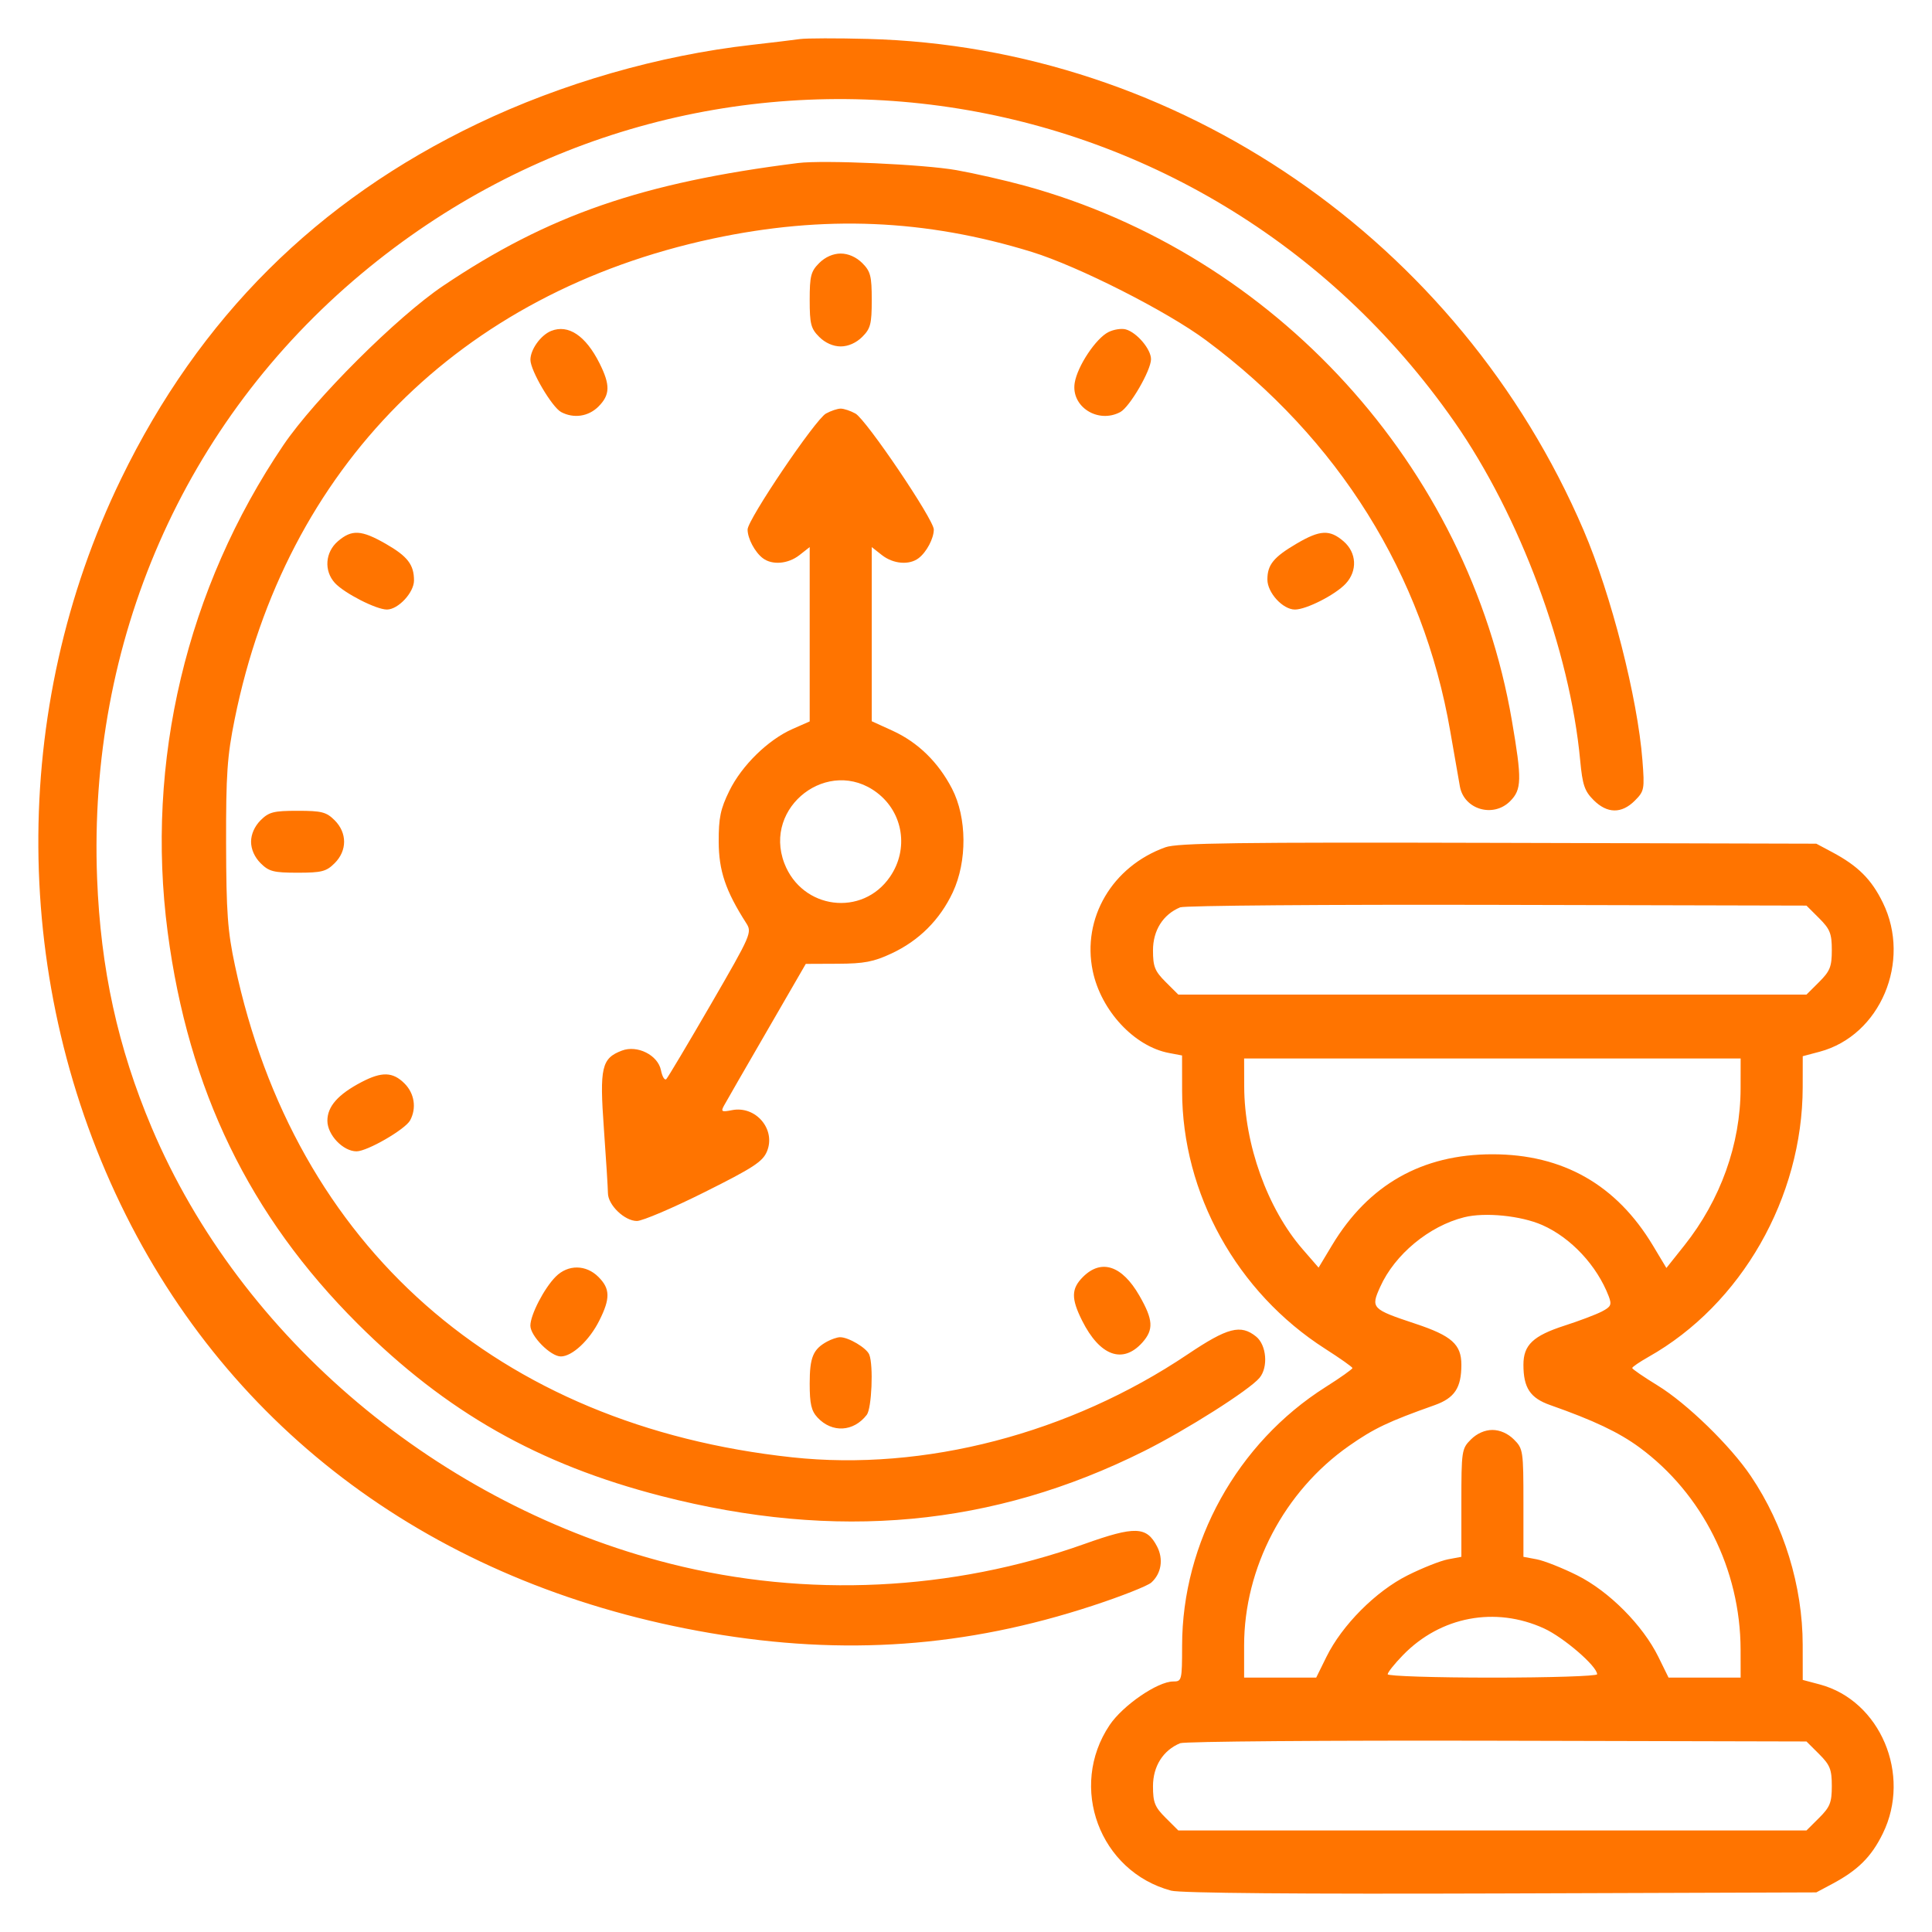
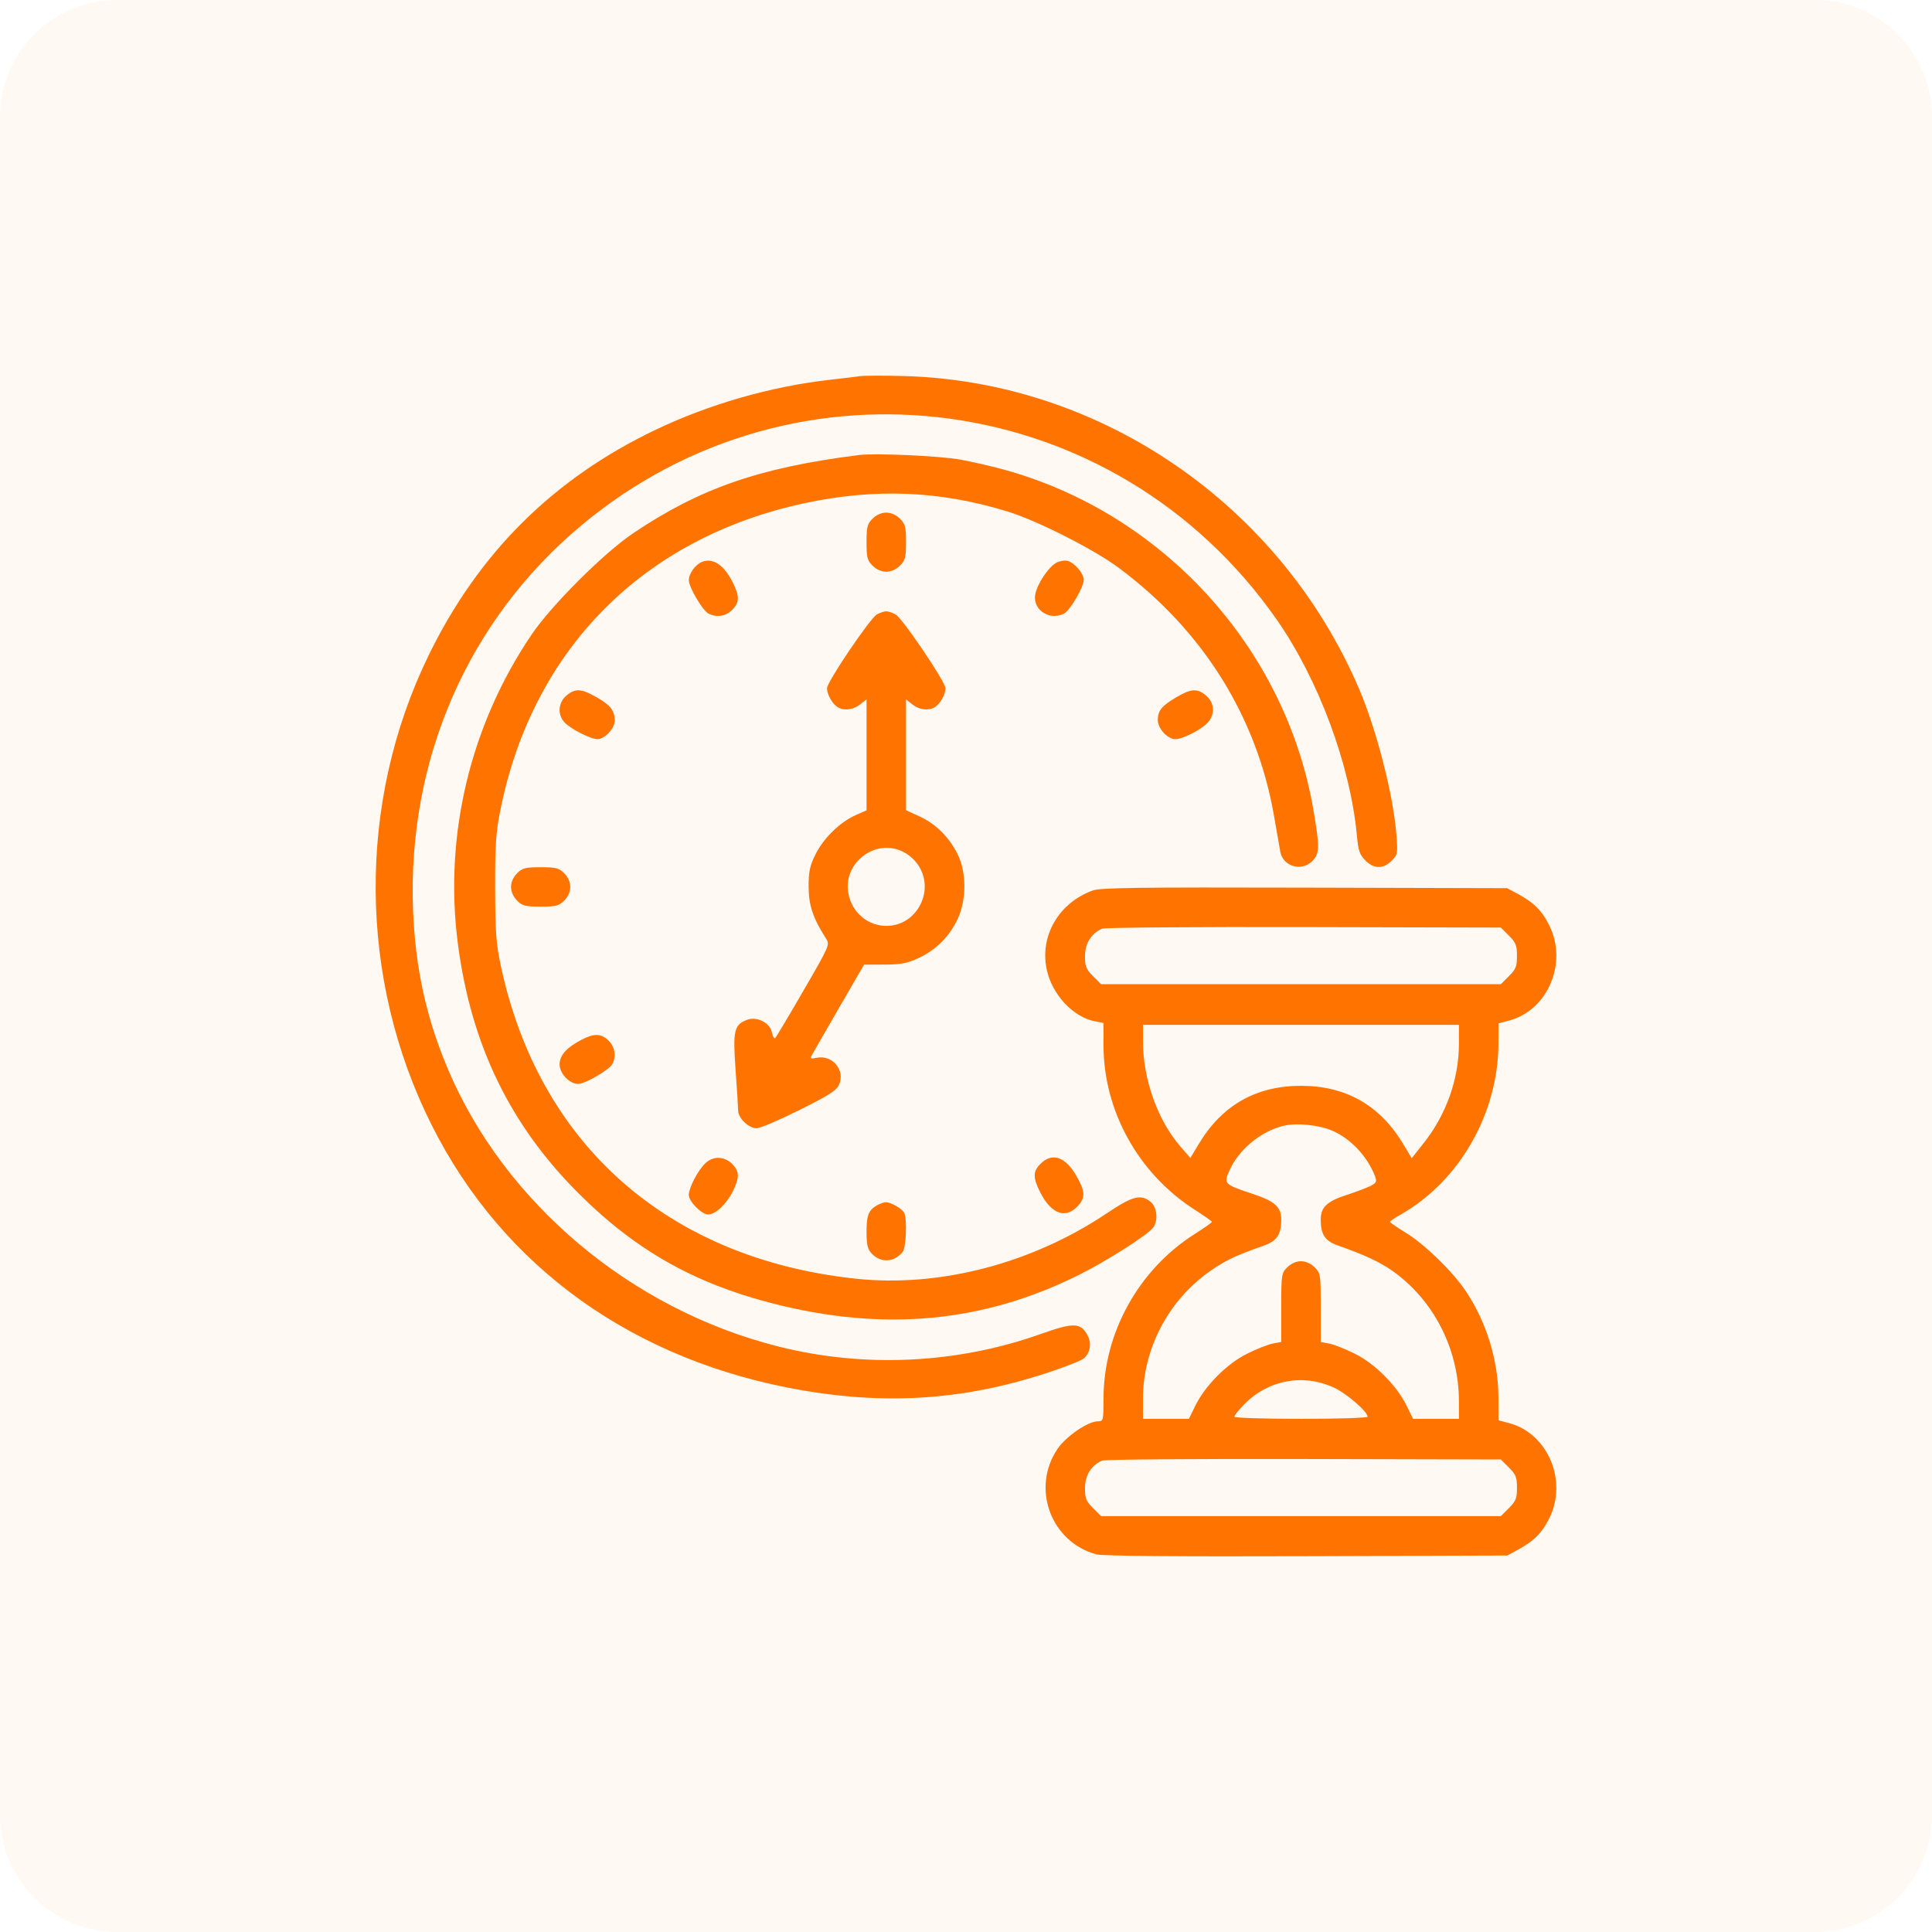
- <svg xmlns="http://www.w3.org/2000/svg" width="42" height="42" viewBox="0 0 42 42" fill="none">
-   <path fill-rule="evenodd" clip-rule="evenodd" d="M17.391 0.849C17.252 0.869 16.777 0.926 16.337 0.976C14.325 1.204 12.216 1.811 10.38 2.69C6.889 4.361 4.334 6.905 2.633 10.408C0.197 15.421 0.236 21.418 2.738 26.417C5.183 31.302 9.674 34.514 15.44 35.501C18.356 36 20.996 35.811 23.751 34.907C24.374 34.703 24.949 34.476 25.029 34.403C25.247 34.207 25.296 33.894 25.154 33.62C24.926 33.18 24.676 33.172 23.573 33.565C20.698 34.59 17.53 34.742 14.577 33.995C9.553 32.725 5.235 29.094 3.297 24.512C2.561 22.77 2.188 21.065 2.111 19.098C1.911 13.941 3.993 9.178 7.862 5.947C15.21 -0.192 26.121 1.289 31.618 9.171C33.045 11.218 34.129 14.135 34.352 16.533C34.402 17.065 34.447 17.198 34.644 17.394C34.938 17.688 35.251 17.693 35.537 17.408C35.746 17.199 35.754 17.16 35.705 16.528C35.6 15.172 35.026 12.925 34.426 11.527C31.728 5.231 25.6 1.024 18.866 0.846C18.194 0.828 17.53 0.83 17.391 0.849ZM17.349 3.544C13.96 3.97 11.919 4.676 9.633 6.214C8.63 6.889 6.841 8.673 6.161 9.676C4.055 12.787 3.158 16.558 3.645 20.263C4.096 23.694 5.424 26.431 7.774 28.776C9.701 30.698 11.703 31.834 14.375 32.522C18.188 33.502 21.59 33.186 24.873 31.545C25.793 31.085 27.163 30.216 27.381 29.953C27.574 29.722 27.534 29.24 27.307 29.056C26.971 28.785 26.689 28.858 25.819 29.442C23.252 31.167 20.092 31.99 17.222 31.681C10.821 30.992 6.409 27.099 5.108 20.991C4.948 20.242 4.919 19.839 4.915 18.341C4.912 16.829 4.939 16.438 5.102 15.633C6.21 10.164 9.989 6.366 15.493 5.188C17.907 4.672 20.12 4.764 22.431 5.477C23.442 5.789 25.373 6.768 26.219 7.398C29.096 9.537 30.94 12.489 31.527 15.896C31.624 16.454 31.718 16.995 31.737 17.098C31.828 17.598 32.461 17.784 32.827 17.419C33.083 17.164 33.087 16.947 32.867 15.664C31.919 10.131 27.721 5.525 22.27 4.035C21.845 3.919 21.181 3.768 20.794 3.699C20.088 3.573 17.903 3.475 17.349 3.544ZM17.809 5.718C17.628 5.899 17.602 6 17.602 6.521C17.602 7.042 17.628 7.144 17.809 7.324C17.939 7.454 18.112 7.531 18.276 7.531C18.441 7.531 18.613 7.454 18.744 7.324C18.925 7.144 18.951 7.042 18.951 6.521C18.951 6 18.925 5.899 18.744 5.718C18.613 5.588 18.441 5.512 18.276 5.512C18.112 5.512 17.939 5.588 17.809 5.718ZM11.982 7.194C11.755 7.285 11.53 7.599 11.531 7.823C11.532 8.057 11.999 8.851 12.199 8.958C12.472 9.103 12.791 9.056 13.009 8.839C13.264 8.584 13.27 8.371 13.034 7.899C12.733 7.298 12.356 7.045 11.982 7.194ZM24.097 7.219C23.823 7.356 23.422 7.96 23.363 8.323C23.279 8.839 23.868 9.217 24.354 8.958C24.559 8.848 25.021 8.054 25.022 7.809C25.023 7.592 24.715 7.228 24.474 7.161C24.382 7.135 24.212 7.161 24.097 7.219ZM17.956 8.99C17.723 9.119 16.253 11.295 16.252 11.511C16.252 11.705 16.409 12.002 16.582 12.134C16.786 12.29 17.132 12.261 17.379 12.068L17.602 11.893V13.788V15.683L17.228 15.848C16.696 16.083 16.125 16.642 15.855 17.193C15.663 17.584 15.622 17.778 15.624 18.299C15.626 18.929 15.774 19.368 16.221 20.066C16.352 20.271 16.334 20.312 15.454 21.832C14.958 22.688 14.522 23.419 14.486 23.457C14.45 23.495 14.397 23.408 14.368 23.264C14.302 22.937 13.854 22.712 13.52 22.839C13.078 23.006 13.032 23.205 13.128 24.536C13.176 25.2 13.215 25.831 13.216 25.937C13.217 26.196 13.578 26.543 13.846 26.543C13.965 26.543 14.625 26.262 15.313 25.918C16.374 25.388 16.581 25.253 16.673 25.031C16.872 24.552 16.43 24.031 15.912 24.134C15.69 24.178 15.668 24.166 15.737 24.039C15.78 23.959 16.199 23.232 16.667 22.424L17.517 20.954L18.213 20.951C18.784 20.949 18.993 20.909 19.38 20.728C19.978 20.449 20.431 19.997 20.712 19.4C21.028 18.726 21.022 17.774 20.696 17.145C20.397 16.568 19.955 16.137 19.401 15.884L18.951 15.679V13.786V11.893L19.173 12.068C19.42 12.261 19.766 12.29 19.97 12.134C20.143 12.002 20.3 11.705 20.3 11.511C20.3 11.295 18.829 9.119 18.596 8.99C18.49 8.931 18.346 8.883 18.276 8.883C18.207 8.883 18.063 8.931 17.956 8.99ZM7.346 11.766C7.069 12.004 7.039 12.406 7.278 12.671C7.481 12.894 8.178 13.251 8.411 13.251C8.656 13.251 9 12.882 9 12.619C9 12.275 8.86 12.094 8.386 11.822C7.855 11.518 7.648 11.507 7.346 11.766ZM28.187 11.818C27.687 12.112 27.552 12.277 27.552 12.598C27.552 12.886 27.887 13.251 28.151 13.251C28.398 13.251 29.024 12.933 29.252 12.691C29.514 12.412 29.495 12.014 29.206 11.766C28.906 11.508 28.696 11.519 28.187 11.818ZM19.066 17.233C19.637 17.667 19.76 18.46 19.349 19.059C18.748 19.939 17.436 19.771 17.051 18.767C16.579 17.534 18.02 16.437 19.066 17.233ZM5.665 17.832C5.535 17.963 5.458 18.135 5.458 18.299C5.458 18.463 5.535 18.635 5.665 18.765C5.846 18.946 5.948 18.972 6.47 18.972C6.993 18.972 7.094 18.946 7.275 18.765C7.549 18.492 7.549 18.106 7.275 17.832C7.094 17.652 6.993 17.626 6.47 17.626C5.948 17.626 5.846 17.652 5.665 17.832ZM25.335 18.419C24.179 18.834 23.517 19.96 23.755 21.107C23.935 21.972 24.66 22.751 25.417 22.892L25.697 22.945L25.698 23.713C25.699 25.947 26.89 28.094 28.806 29.32C29.131 29.528 29.399 29.717 29.401 29.74C29.402 29.763 29.138 29.951 28.813 30.156C26.898 31.37 25.699 33.531 25.698 35.776C25.697 36.532 25.691 36.554 25.504 36.554C25.166 36.554 24.41 37.073 24.122 37.502C23.22 38.846 23.903 40.683 25.459 41.101C25.658 41.155 28.256 41.177 32.628 41.162L39.485 41.139L39.832 40.954C40.391 40.656 40.684 40.364 40.931 39.858C41.558 38.58 40.876 36.969 39.559 36.618L39.19 36.52L39.189 35.759C39.188 34.481 38.781 33.154 38.062 32.089C37.618 31.429 36.669 30.507 36.035 30.119C35.733 29.934 35.484 29.763 35.483 29.74C35.482 29.717 35.642 29.608 35.838 29.497C37.855 28.36 39.185 26.035 39.189 23.637L39.19 22.961L39.559 22.863C40.876 22.511 41.558 20.9 40.931 19.622C40.684 19.116 40.391 18.824 39.832 18.526L39.485 18.341L32.57 18.323C26.901 18.308 25.597 18.325 25.335 18.419ZM39.547 19.962C39.784 20.199 39.822 20.295 39.822 20.655C39.822 21.014 39.784 21.11 39.547 21.347L39.271 21.622H32.443H25.616L25.34 21.347C25.104 21.111 25.065 21.013 25.065 20.66C25.065 20.226 25.283 19.88 25.655 19.725C25.748 19.686 28.849 19.662 32.547 19.671L39.271 19.687L39.547 19.962ZM37.839 23.662C37.837 24.874 37.403 26.085 36.616 27.075L36.226 27.565L35.932 27.075C35.138 25.754 33.975 25.093 32.443 25.093C30.914 25.093 29.749 25.754 28.957 27.071L28.665 27.557L28.317 27.156C27.553 26.276 27.051 24.877 27.048 23.62L27.046 23.01H32.443H37.84L37.839 23.662ZM7.86 23.523C7.348 23.791 7.117 24.053 7.117 24.364C7.117 24.672 7.458 25.029 7.751 25.029C7.985 25.029 8.811 24.551 8.916 24.355C9.059 24.09 9.01 23.769 8.793 23.553C8.54 23.3 8.3 23.293 7.86 23.523ZM33.526 26.631C34.151 26.906 34.718 27.514 34.973 28.182C35.042 28.365 35.022 28.408 34.819 28.513C34.691 28.579 34.329 28.716 34.015 28.817C33.328 29.039 33.118 29.238 33.118 29.668C33.118 30.171 33.265 30.392 33.7 30.545C34.647 30.878 35.192 31.137 35.638 31.464C37.01 32.472 37.835 34.119 37.839 35.861L37.84 36.47H37.057H36.273L36.052 36.02C35.712 35.329 34.978 34.592 34.286 34.246C33.962 34.084 33.566 33.928 33.407 33.898L33.118 33.844V32.672C33.118 31.539 33.111 31.492 32.911 31.293C32.781 31.163 32.608 31.086 32.443 31.086C32.279 31.086 32.106 31.163 31.976 31.293C31.776 31.492 31.769 31.539 31.769 32.672V33.844L31.48 33.898C31.32 33.928 30.925 34.084 30.601 34.246C29.909 34.592 29.175 35.329 28.835 36.02L28.613 36.47H27.83H27.046V35.773C27.046 34.08 27.919 32.418 29.325 31.433C29.869 31.052 30.183 30.903 31.187 30.547C31.622 30.392 31.769 30.171 31.769 29.668C31.769 29.227 31.559 29.039 30.774 28.778C29.817 28.46 29.795 28.438 30.005 27.974C30.322 27.27 31.067 26.653 31.831 26.462C32.279 26.349 33.065 26.428 33.526 26.631ZM12.082 27.752C11.831 28.002 11.53 28.584 11.53 28.818C11.53 29.044 11.969 29.488 12.192 29.488C12.438 29.488 12.813 29.139 13.028 28.709C13.27 28.227 13.266 28.015 13.009 27.759C12.739 27.489 12.348 27.486 12.082 27.752ZM23.543 27.759C23.287 28.015 23.283 28.227 23.524 28.709C23.909 29.478 24.408 29.66 24.833 29.186C25.084 28.904 25.071 28.692 24.769 28.166C24.392 27.51 23.942 27.361 23.543 27.759ZM17.981 29.164C17.675 29.331 17.602 29.508 17.602 30.077C17.602 30.52 17.637 30.671 17.773 30.817C18.089 31.155 18.556 31.129 18.843 30.757C18.95 30.618 18.99 29.686 18.898 29.45C18.843 29.304 18.441 29.066 18.259 29.07C18.199 29.071 18.074 29.114 17.981 29.164ZM33.565 35.4C33.993 35.596 34.72 36.223 34.72 36.397C34.72 36.437 33.697 36.47 32.443 36.47C31.19 36.47 30.167 36.437 30.167 36.397C30.167 36.356 30.316 36.169 30.5 35.98C31.316 35.141 32.505 34.916 33.565 35.4ZM39.547 38.133C39.784 38.37 39.822 38.467 39.822 38.826C39.822 39.185 39.784 39.282 39.547 39.518L39.271 39.793H32.443H25.616L25.34 39.518C25.104 39.283 25.065 39.184 25.065 38.831C25.065 38.398 25.283 38.051 25.655 37.896C25.748 37.857 28.849 37.833 32.547 37.842L39.271 37.858L39.547 38.133Z" fill="#FF7400" />
+ <svg xmlns="http://www.w3.org/2000/svg" width="66" height="66" viewBox="0 0 66 66" fill="none">
+   <rect width="66" height="66" rx="4" fill="#FF7400" fill-opacity="0.05" />
+   <path fill-rule="evenodd" clip-rule="evenodd" d="M29.391 12.849C29.252 12.869 28.777 12.926 28.337 12.976C26.325 13.204 24.215 13.811 22.38 14.69C18.889 16.361 16.334 18.905 14.633 22.408C12.197 27.421 12.236 33.418 14.738 38.417C17.183 43.302 21.674 46.514 27.44 47.501C30.356 48 32.996 47.811 35.751 46.907C36.374 46.703 36.949 46.476 37.029 46.403C37.247 46.207 37.296 45.894 37.154 45.62C36.926 45.18 36.676 45.172 35.573 45.565C32.698 46.59 29.53 46.742 26.577 45.995C21.553 44.725 17.235 41.094 15.297 36.511C14.561 34.77 14.188 33.065 14.111 31.098C13.911 25.941 15.993 21.178 19.862 17.947C27.21 11.808 38.121 13.289 43.618 21.171C45.045 23.218 46.129 26.135 46.352 28.533C46.402 29.065 46.447 29.198 46.644 29.394C46.938 29.688 47.251 29.693 47.537 29.408C47.746 29.199 47.754 29.16 47.705 28.528C47.6 27.172 47.026 24.925 46.426 23.527C43.728 17.231 37.6 13.024 30.866 12.846C30.194 12.828 29.53 12.83 29.391 12.849ZM29.349 15.544C25.96 15.97 23.919 16.676 21.633 18.214C20.63 18.889 18.841 20.673 18.162 21.676C16.055 24.787 15.158 28.558 15.645 32.263C16.096 35.694 17.424 38.431 19.774 40.776C21.701 42.698 23.703 43.834 26.375 44.522C30.188 45.502 33.59 45.186 36.873 43.545C37.793 43.085 39.163 42.216 39.381 41.953C39.574 41.722 39.534 41.24 39.307 41.056C38.971 40.785 38.689 40.858 37.819 41.442C35.252 43.167 32.092 43.99 29.222 43.681C22.821 42.992 18.409 39.099 17.108 32.991C16.948 32.242 16.919 31.839 16.915 30.341C16.912 28.829 16.939 28.438 17.102 27.633C18.21 22.164 21.988 18.366 27.493 17.188C29.907 16.672 32.12 16.764 34.431 17.477C35.442 17.789 37.373 18.768 38.219 19.398C41.096 21.537 42.94 24.489 43.527 27.896C43.624 28.454 43.718 28.995 43.737 29.098C43.828 29.598 44.461 29.784 44.827 29.419C45.083 29.164 45.087 28.947 44.867 27.663C43.919 22.131 39.721 17.525 34.27 16.035C33.845 15.919 33.181 15.768 32.794 15.699C32.088 15.573 29.903 15.475 29.349 15.544ZM29.809 17.718C29.628 17.899 29.602 18 29.602 18.521C29.602 19.042 29.628 19.144 29.809 19.324C29.939 19.454 30.112 19.531 30.276 19.531C30.441 19.531 30.613 19.454 30.744 19.324C30.925 19.144 30.951 19.042 30.951 18.521C30.951 18 30.925 17.899 30.744 17.718C30.613 17.588 30.441 17.512 30.276 17.512C30.112 17.512 29.939 17.588 29.809 17.718ZM23.982 19.194C23.755 19.285 23.53 19.599 23.531 19.823C23.532 20.057 23.999 20.851 24.199 20.958C24.471 21.104 24.791 21.056 25.009 20.838C25.264 20.584 25.27 20.371 25.034 19.899C24.733 19.298 24.356 19.046 23.982 19.194ZM36.097 19.218C35.823 19.356 35.422 19.959 35.363 20.323C35.279 20.839 35.868 21.217 36.353 20.958C36.559 20.848 37.021 20.055 37.022 19.809C37.023 19.592 36.715 19.228 36.474 19.161C36.382 19.135 36.212 19.161 36.097 19.218ZM29.956 20.99C29.723 21.119 28.253 23.295 28.252 23.511C28.252 23.705 28.409 24.002 28.582 24.134C28.786 24.29 29.132 24.261 29.379 24.067L29.602 23.893V25.788V27.683L29.228 27.848C28.696 28.083 28.125 28.642 27.855 29.193C27.663 29.584 27.622 29.778 27.624 30.299C27.626 30.929 27.774 31.368 28.221 32.066C28.352 32.271 28.334 32.312 27.453 33.832C26.958 34.688 26.522 35.419 26.486 35.457C26.45 35.495 26.397 35.408 26.368 35.264C26.302 34.937 25.854 34.712 25.52 34.839C25.078 35.006 25.032 35.205 25.128 36.536C25.176 37.2 25.215 37.831 25.216 37.937C25.217 38.196 25.578 38.543 25.846 38.543C25.965 38.543 26.625 38.262 27.313 37.918C28.374 37.388 28.581 37.253 28.673 37.031C28.872 36.552 28.43 36.031 27.912 36.134C27.69 36.178 27.668 36.166 27.737 36.039C27.78 35.959 28.199 35.232 28.667 34.423L29.517 32.954L30.213 32.951C30.784 32.949 30.993 32.909 31.38 32.728C31.978 32.449 32.431 31.997 32.712 31.4C33.028 30.726 33.022 29.774 32.696 29.145C32.397 28.568 31.955 28.137 31.401 27.884L30.951 27.679V25.786V23.893L31.173 24.067C31.42 24.261 31.766 24.29 31.97 24.134C32.143 24.002 32.3 23.705 32.3 23.511C32.3 23.295 30.829 21.119 30.596 20.99C30.49 20.931 30.346 20.883 30.276 20.883C30.207 20.883 30.063 20.931 29.956 20.99ZM19.346 23.766C19.069 24.004 19.039 24.406 19.278 24.671C19.481 24.894 20.177 25.251 20.411 25.251C20.656 25.251 21 24.882 21 24.619C21 24.275 20.86 24.093 20.386 23.822C19.855 23.518 19.648 23.507 19.346 23.766ZM40.187 23.818C39.687 24.112 39.552 24.277 39.552 24.598C39.552 24.886 39.887 25.251 40.151 25.251C40.398 25.251 41.024 24.933 41.252 24.691C41.514 24.412 41.495 24.014 41.206 23.766C40.906 23.508 40.696 23.519 40.187 23.818ZM31.066 29.233C31.637 29.667 31.76 30.46 31.349 31.059C30.748 31.939 29.436 31.771 29.051 30.767C28.579 29.534 30.02 28.437 31.066 29.233ZM17.665 29.832C17.535 29.963 17.458 30.135 17.458 30.299C17.458 30.463 17.535 30.635 17.665 30.765C17.846 30.946 17.948 30.972 18.47 30.972C18.993 30.972 19.094 30.946 19.275 30.765C19.549 30.492 19.549 30.106 19.275 29.832C19.094 29.652 18.993 29.626 18.47 29.626C17.948 29.626 17.846 29.652 17.665 29.832ZM37.335 30.419C36.179 30.834 35.517 31.96 35.755 33.107C35.935 33.972 36.66 34.751 37.417 34.892L37.697 34.945L37.698 35.714C37.699 37.947 38.89 40.094 40.806 41.32C41.131 41.528 41.399 41.717 41.401 41.74C41.402 41.763 41.138 41.951 40.813 42.156C38.898 43.37 37.699 45.531 37.698 47.776C37.697 48.532 37.691 48.554 37.504 48.554C37.166 48.554 36.41 49.073 36.122 49.502C35.22 50.846 35.903 52.683 37.459 53.101C37.658 53.155 40.256 53.177 44.628 53.162L51.485 53.139L51.832 52.954C52.391 52.656 52.684 52.364 52.931 51.858C53.558 50.58 52.876 48.969 51.559 48.618L51.19 48.52L51.189 47.759C51.188 46.481 50.781 45.154 50.062 44.089C49.618 43.429 48.669 42.507 48.035 42.119C47.733 41.934 47.484 41.763 47.483 41.74C47.482 41.717 47.642 41.608 47.838 41.497C49.855 40.36 51.185 38.035 51.189 35.638L51.19 34.961L51.559 34.862C52.876 34.511 53.558 32.9 52.931 31.622C52.684 31.116 52.391 30.824 51.832 30.526L51.485 30.341L44.57 30.323C38.901 30.308 37.597 30.325 37.335 30.419ZM51.547 31.962C51.784 32.199 51.822 32.295 51.822 32.655C51.822 33.014 51.784 33.11 51.547 33.347L51.271 33.622H44.443H37.616L37.34 33.347C37.104 33.111 37.065 33.013 37.065 32.66C37.065 32.226 37.283 31.88 37.655 31.724C37.748 31.686 40.849 31.662 44.547 31.671L51.271 31.687L51.547 31.962ZM49.839 35.662C49.837 36.874 49.403 38.086 48.616 39.075L48.226 39.565L47.932 39.075C47.138 37.754 45.975 37.093 44.443 37.093C42.914 37.093 41.749 37.754 40.958 39.071L40.665 39.557L40.317 39.156C39.553 38.276 39.051 36.877 39.048 35.62L39.046 35.01H44.443H49.84L49.839 35.662ZM19.86 35.523C19.349 35.791 19.117 36.053 19.117 36.364C19.117 36.672 19.458 37.029 19.751 37.029C19.985 37.029 20.811 36.551 20.916 36.355C21.059 36.09 21.009 35.769 20.793 35.553C20.54 35.3 20.3 35.293 19.86 35.523ZM45.526 38.631C46.151 38.906 46.718 39.514 46.973 40.182C47.042 40.365 47.022 40.408 46.819 40.513C46.691 40.579 46.329 40.716 46.015 40.817C45.328 41.039 45.118 41.238 45.118 41.668C45.118 42.171 45.265 42.392 45.7 42.545C46.647 42.878 47.192 43.137 47.638 43.464C49.01 44.472 49.835 46.119 49.839 47.861L49.84 48.47H49.057H48.273L48.052 48.02C47.712 47.329 46.978 46.592 46.286 46.246C45.962 46.084 45.566 45.928 45.407 45.898L45.118 45.844V44.672C45.118 43.539 45.111 43.492 44.911 43.293C44.781 43.163 44.608 43.086 44.443 43.086C44.279 43.086 44.106 43.163 43.976 43.293C43.776 43.492 43.769 43.539 43.769 44.672V45.844L43.48 45.898C43.321 45.928 42.925 46.084 42.601 46.246C41.909 46.592 41.175 47.329 40.835 48.02L40.614 48.47H39.83H39.046V47.773C39.046 46.08 39.919 44.418 41.325 43.433C41.869 43.052 42.183 42.903 43.187 42.547C43.622 42.392 43.769 42.171 43.769 41.668C43.769 41.227 43.559 41.039 42.774 40.778C41.817 40.46 41.795 40.438 42.005 39.974C42.322 39.27 43.067 38.653 43.831 38.462C44.279 38.349 45.065 38.428 45.526 38.631ZM24.082 39.752C23.831 40.002 23.53 40.584 23.53 40.818C23.53 41.044 23.969 41.488 24.192 41.488C24.438 41.488 24.813 41.139 25.029 40.709C25.27 40.227 25.266 40.015 25.009 39.76C24.739 39.489 24.348 39.486 24.082 39.752ZM35.543 39.76C35.287 40.015 35.283 40.227 35.524 40.709C35.909 41.478 36.408 41.66 36.833 41.186C37.084 40.904 37.071 40.692 36.769 40.166C36.392 39.51 35.942 39.361 35.543 39.76ZM29.981 41.164C29.675 41.331 29.602 41.508 29.602 42.077C29.602 42.52 29.637 42.671 29.773 42.817C30.089 43.156 30.556 43.129 30.843 42.757C30.95 42.618 30.99 41.686 30.898 41.45C30.843 41.304 30.441 41.066 30.259 41.07C30.199 41.071 30.074 41.114 29.981 41.164ZM45.565 47.4C45.993 47.596 46.72 48.223 46.72 48.397C46.72 48.437 45.697 48.47 44.443 48.47C43.19 48.47 42.167 48.437 42.167 48.397C42.167 48.356 42.316 48.169 42.499 47.98C43.316 47.141 44.505 46.916 45.565 47.4ZM51.547 50.133C51.784 50.37 51.822 50.467 51.822 50.826C51.822 51.185 51.784 51.282 51.547 51.518L51.271 51.793H44.443H37.616L37.34 51.518C37.104 51.283 37.065 51.184 37.065 50.831C37.065 50.398 37.283 50.051 37.655 49.896C37.748 49.857 40.849 49.833 44.547 49.842L51.271 49.858L51.547 50.133Z" fill="#FF7400" />
</svg>
